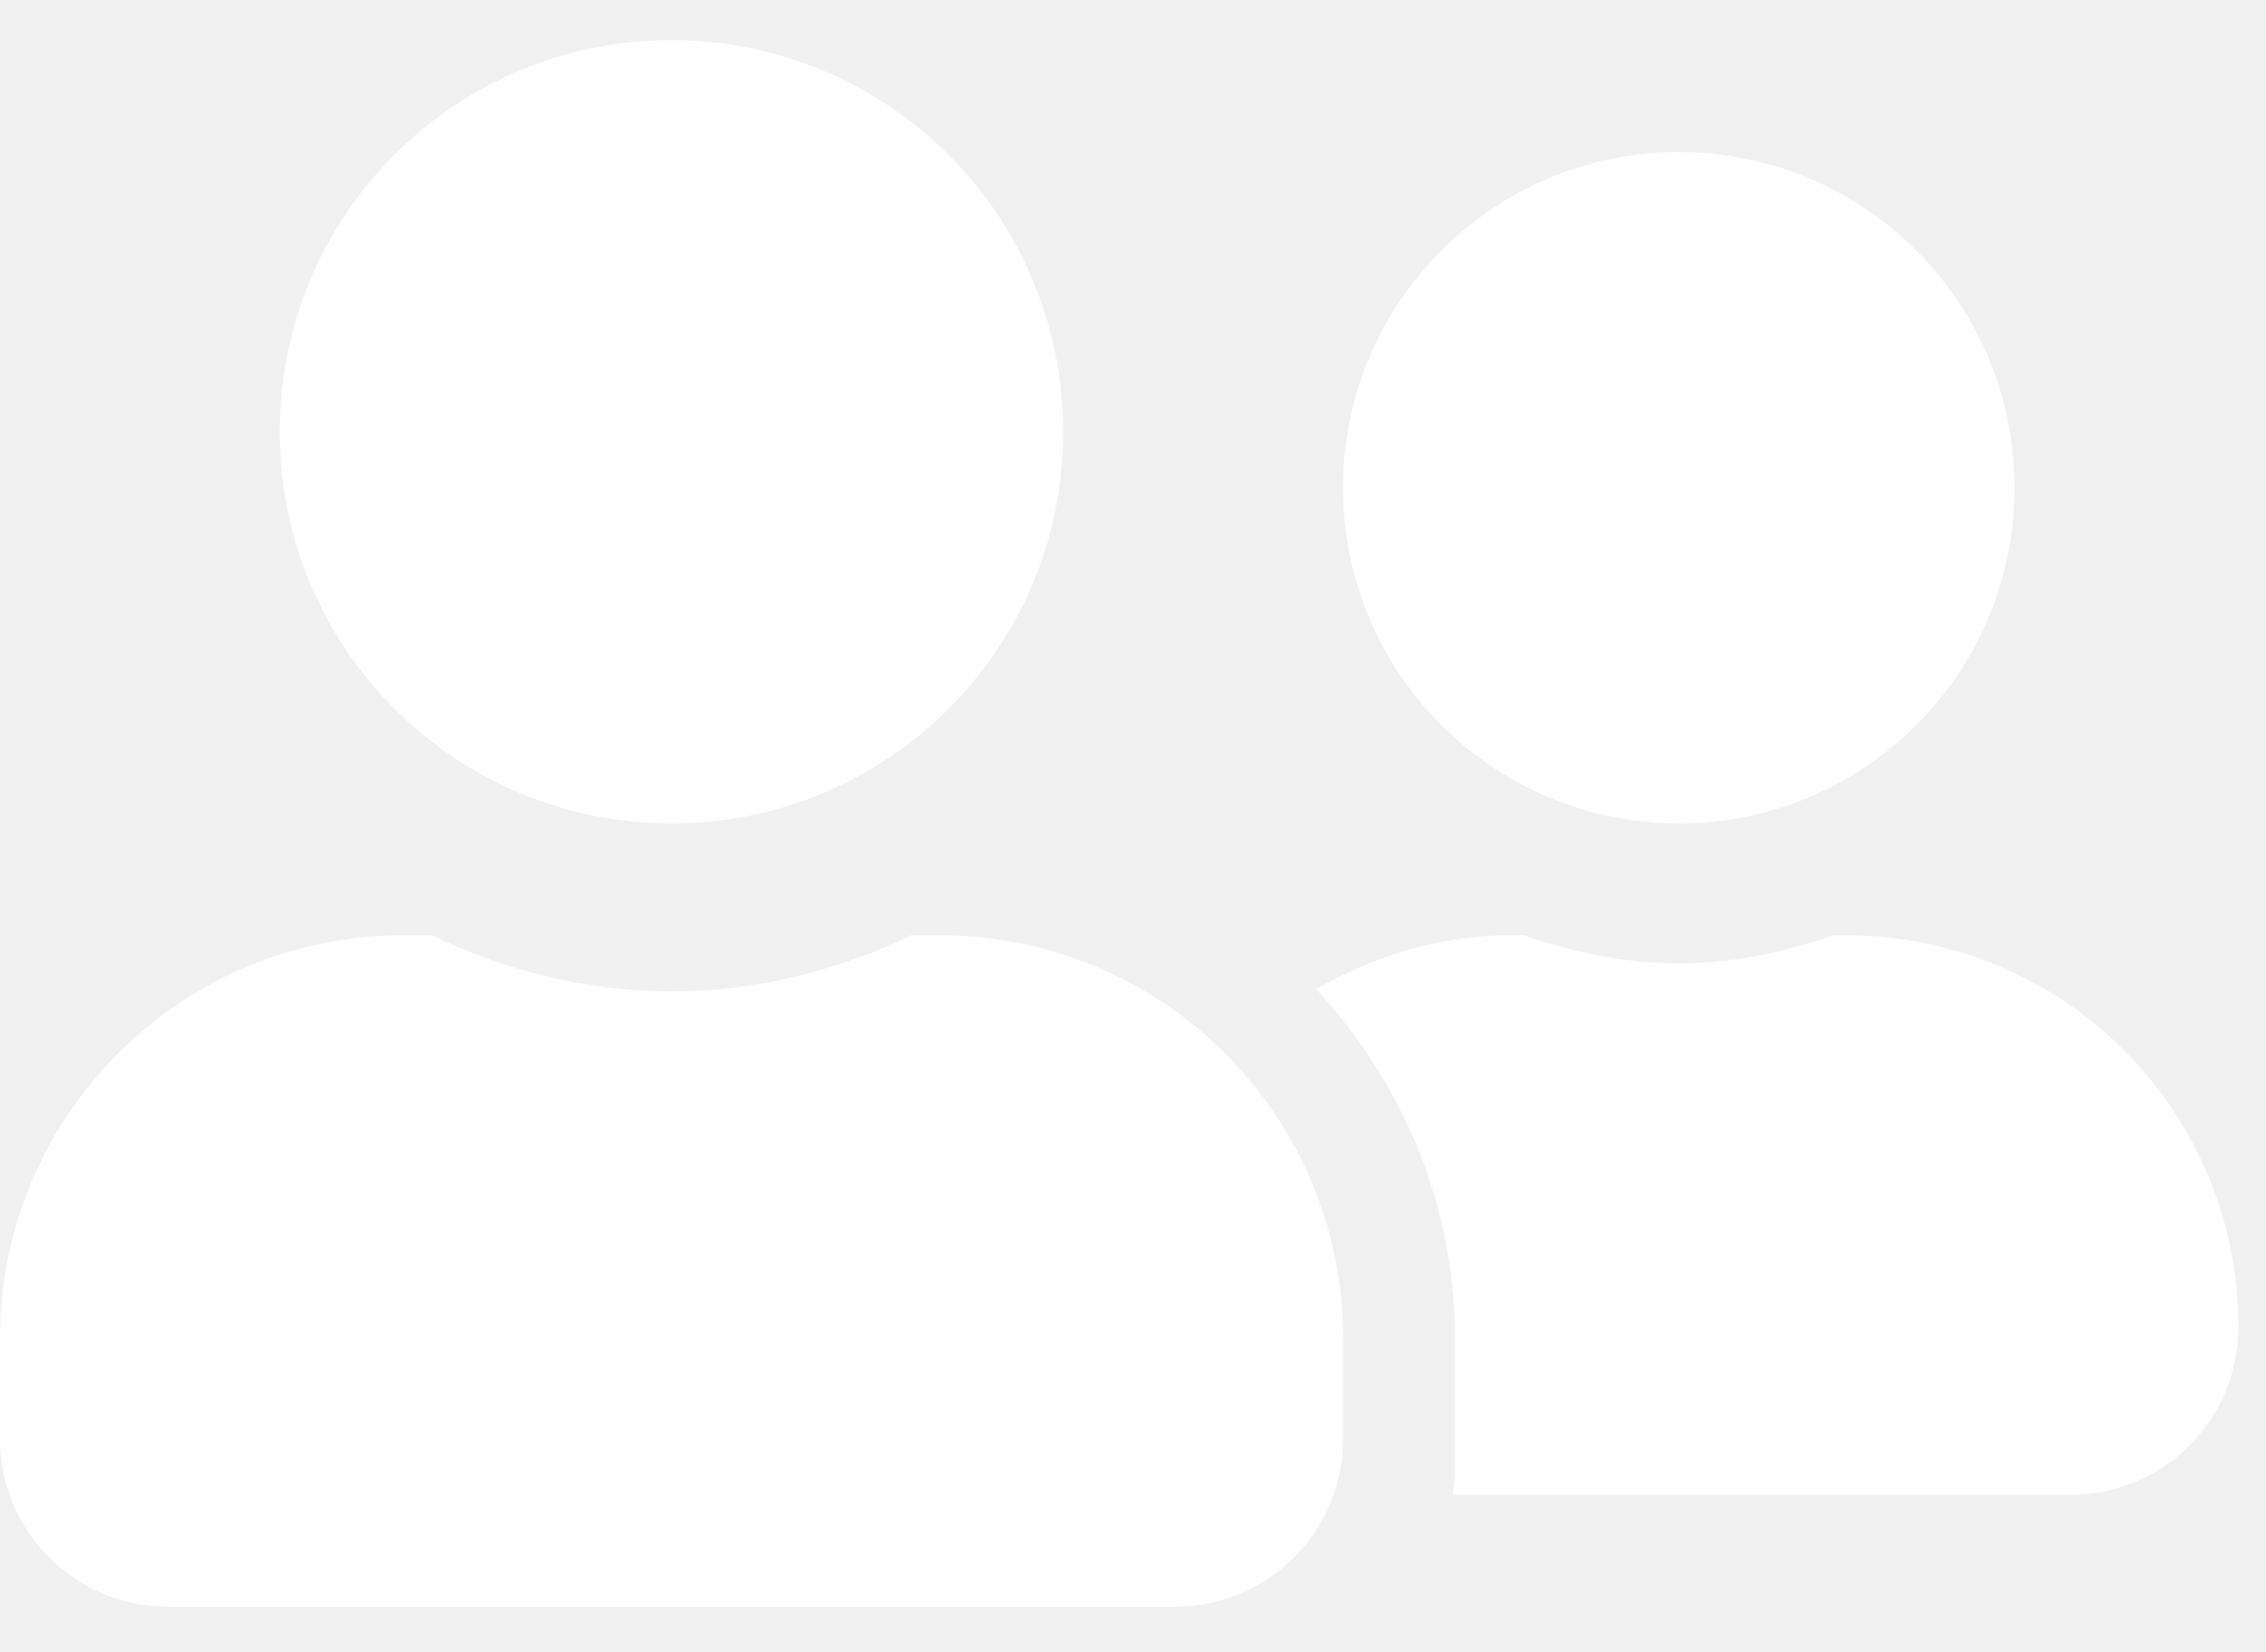
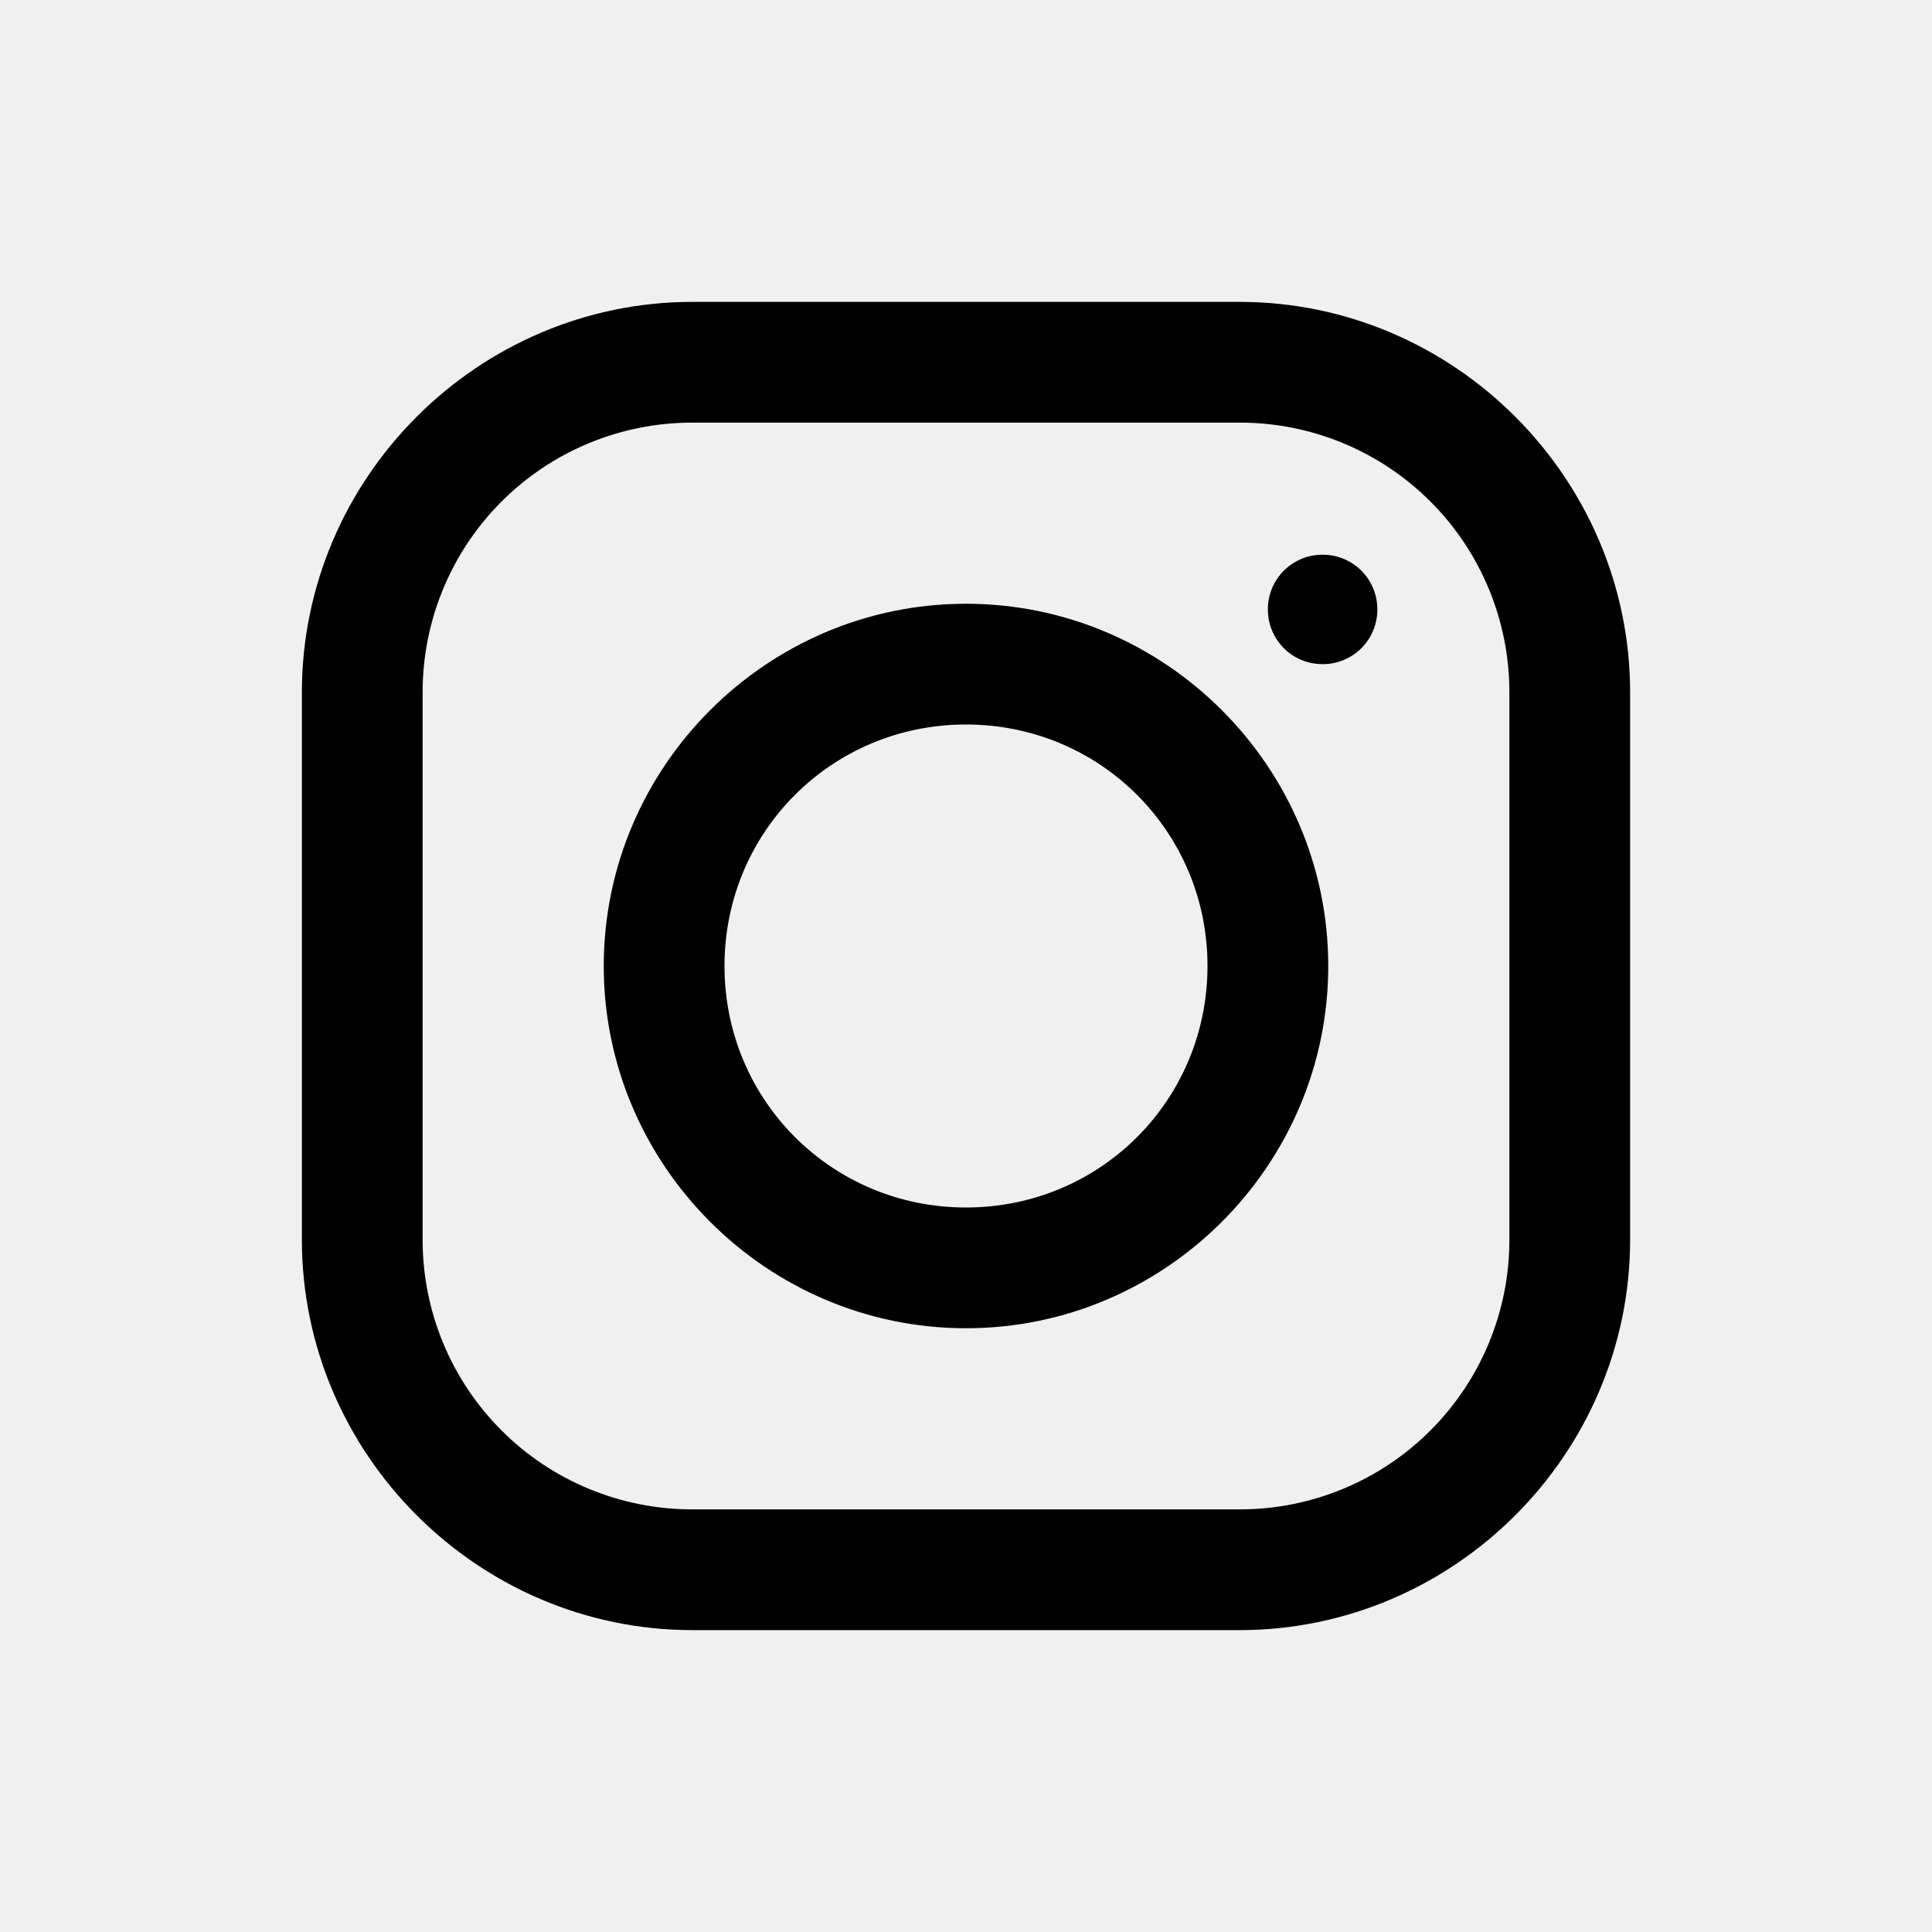
- <svg xmlns="http://www.w3.org/2000/svg" width="48" height="35" fill="none">
-   <path d="M14.224 17.447a8.294 8.294 0 0 0 8.298-8.298A8.294 8.294 0 0 0 14.224.85a8.294 8.294 0 0 0-8.298 8.298 8.294 8.294 0 0 0 8.298 8.298Zm5.69 2.37H19.3c-1.54.741-3.252 1.186-5.075 1.186-1.822 0-3.526-.445-5.075-1.186h-.615A8.537 8.537 0 0 0 0 28.352v2.134a3.557 3.557 0 0 0 3.557 3.556h21.337a3.557 3.557 0 0 0 3.556-3.556v-2.134a8.537 8.537 0 0 0-8.535-8.535Zm15.648-2.37a7.114 7.114 0 0 0 7.112-7.113 7.114 7.114 0 0 0-7.112-7.112 7.114 7.114 0 0 0-7.113 7.112 7.114 7.114 0 0 0 7.113 7.113Zm3.556 2.37h-.281c-1.03.356-2.12.593-3.275.593-1.156 0-2.245-.237-3.275-.593h-.281c-1.512 0-2.905.438-4.127 1.142 1.808 1.948 2.941 4.534 2.941 7.393v2.846c0 .162-.037.318-.044.474H43.86a3.557 3.557 0 0 0 3.556-3.557 8.294 8.294 0 0 0-8.298-8.297Z" fill="#fff" />
+ <svg xmlns="http://www.w3.org/2000/svg" width="32" height="32">
+   <path d="M11.469 5C7.918 5 5 7.914 5 11.469v9.062C5 24.082 7.914 27 11.469 27h9.062C24.082 27 27 24.086 27 20.531V11.47C27 7.918 24.086 5 20.531 5Zm0 2h9.062A4.463 4.463 0 0 1 25 11.469v9.062A4.463 4.463 0 0 1 20.531 25H11.47A4.463 4.463 0 0 1 7 20.531V11.47A4.463 4.463 0 0 1 11.469 7Zm10.437 2.188a.902.902 0 0 0-.906.906c0 .504.402.906.906.906a.902.902 0 0 0 .907-.906.902.902 0 0 0-.907-.906ZM16 10c-3.3 0-6 2.7-6 6s2.7 6 6 6 6-2.7 6-6-2.7-6-6-6Zm0 2c2.223 0 4 1.777 4 4s-1.777 4-4 4-4-1.777-4-4 1.777-4 4-4Z" />
</svg>
